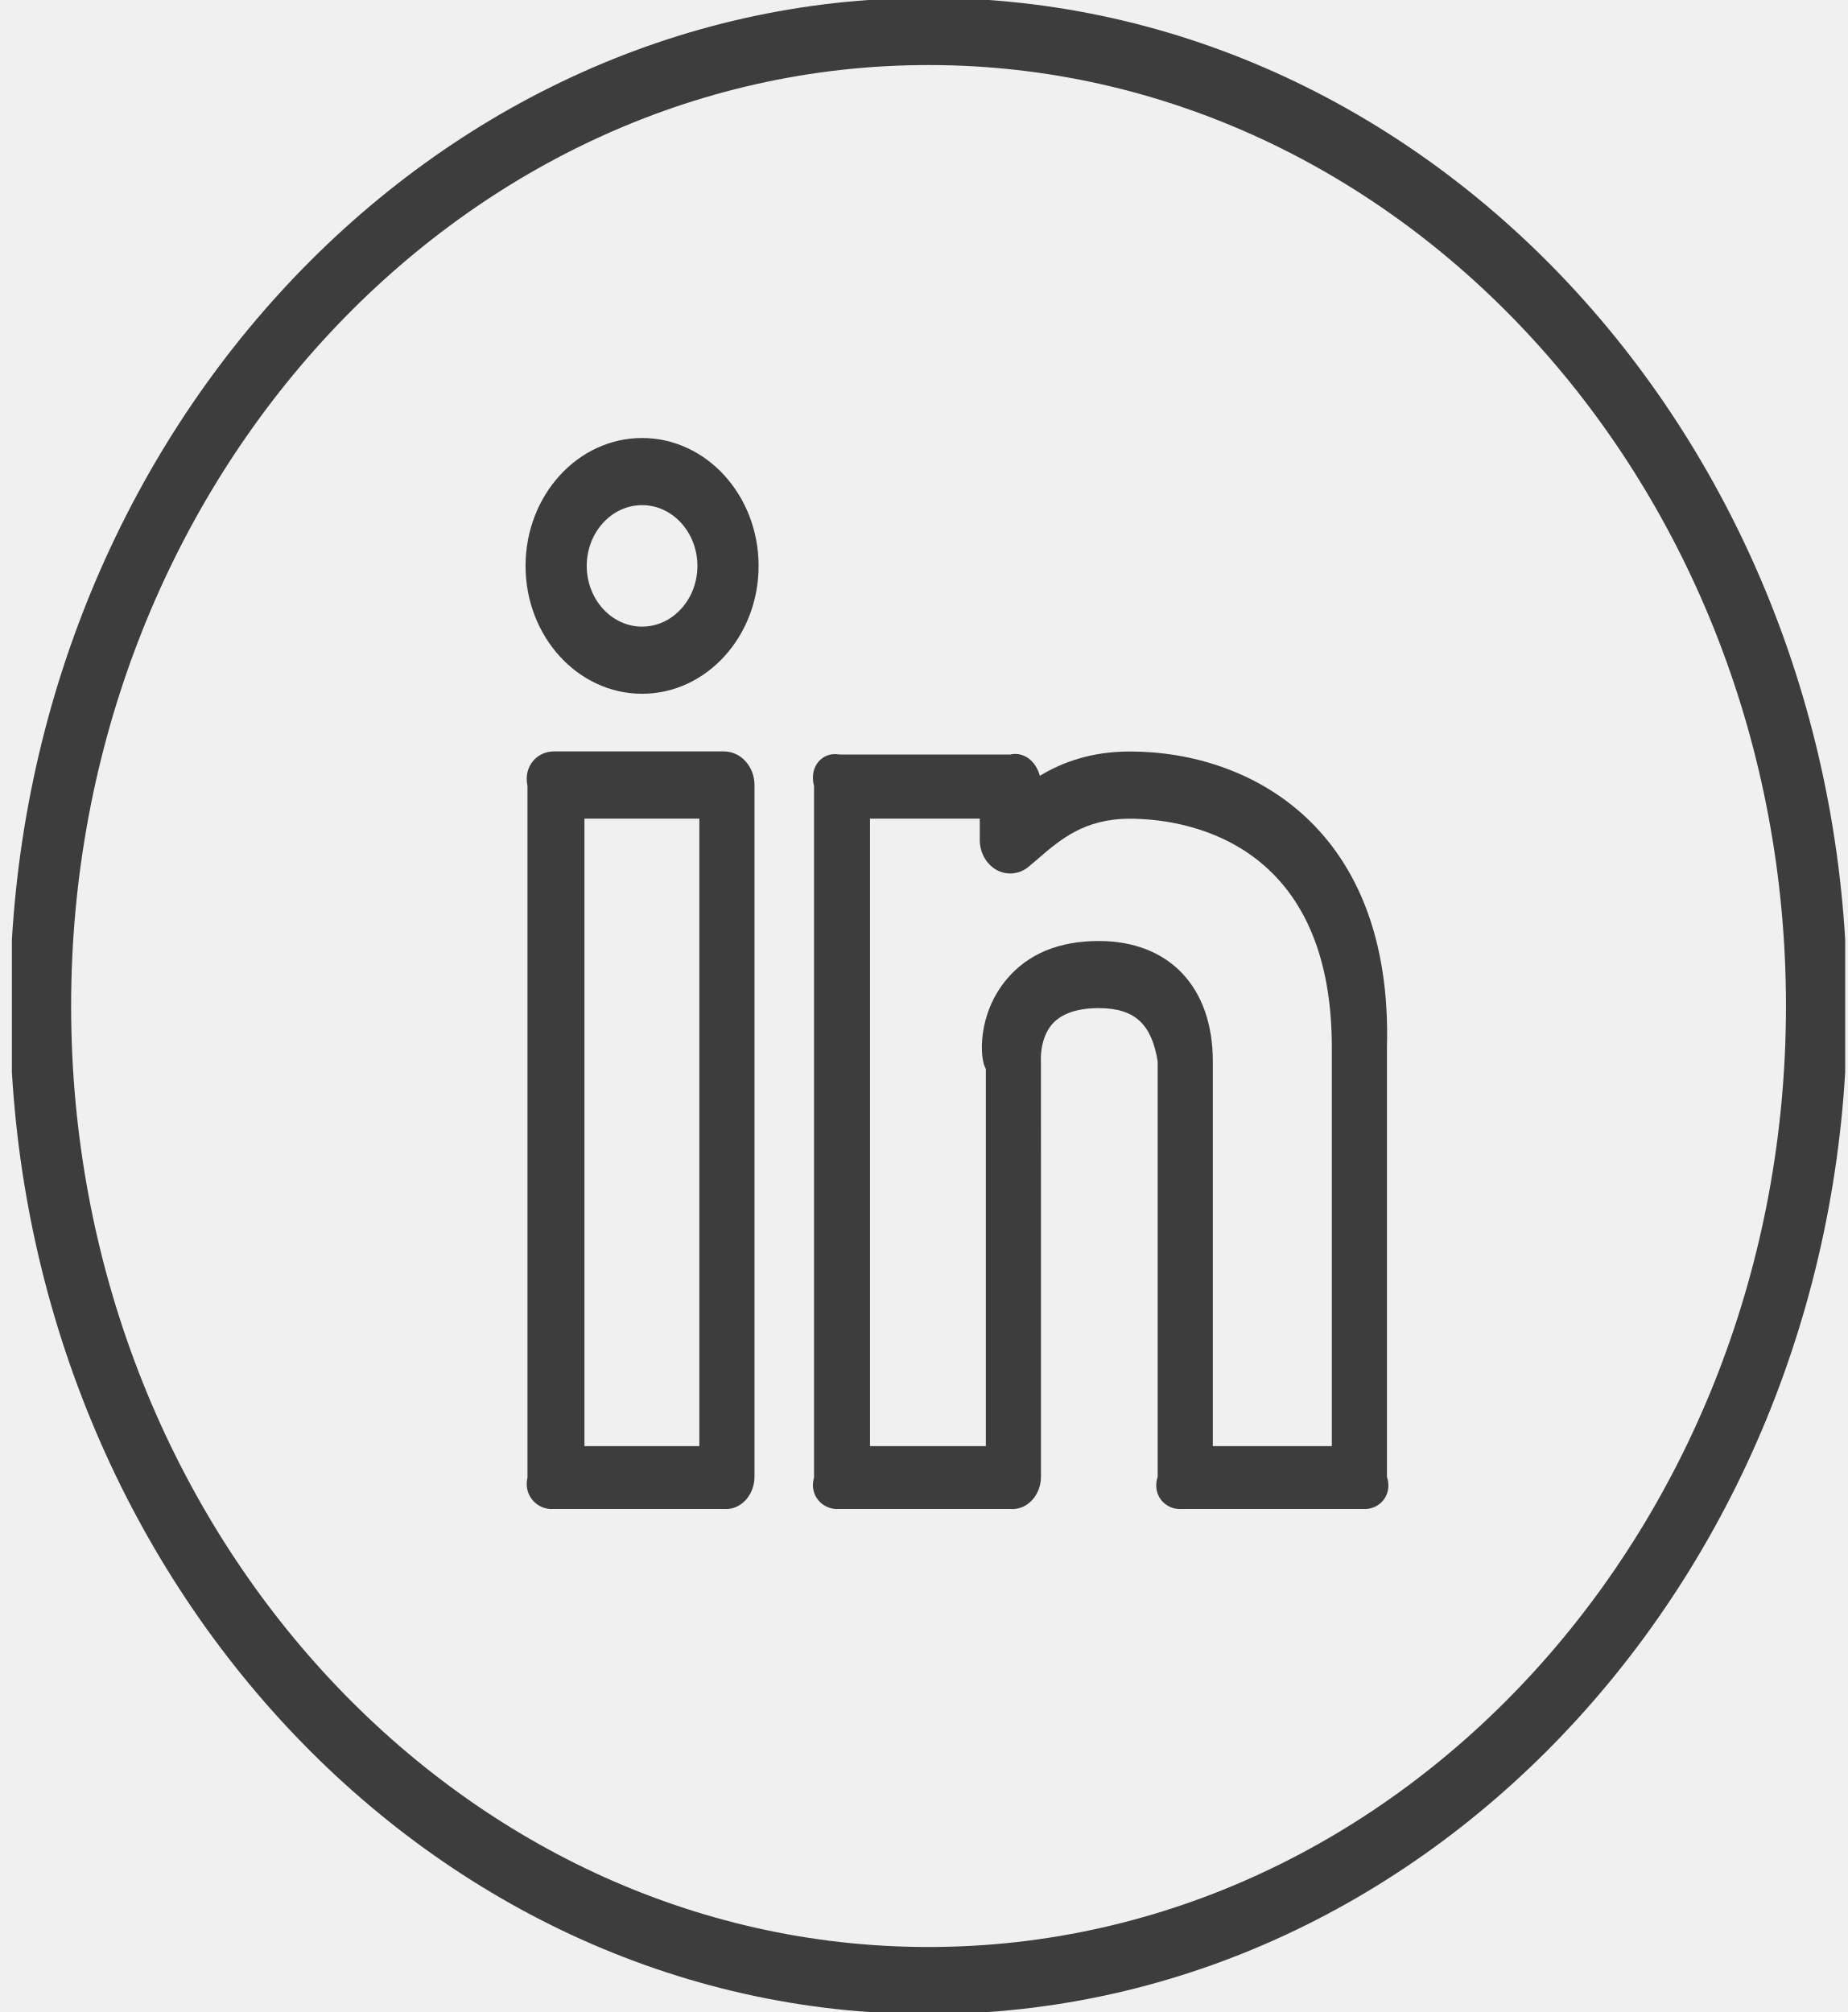
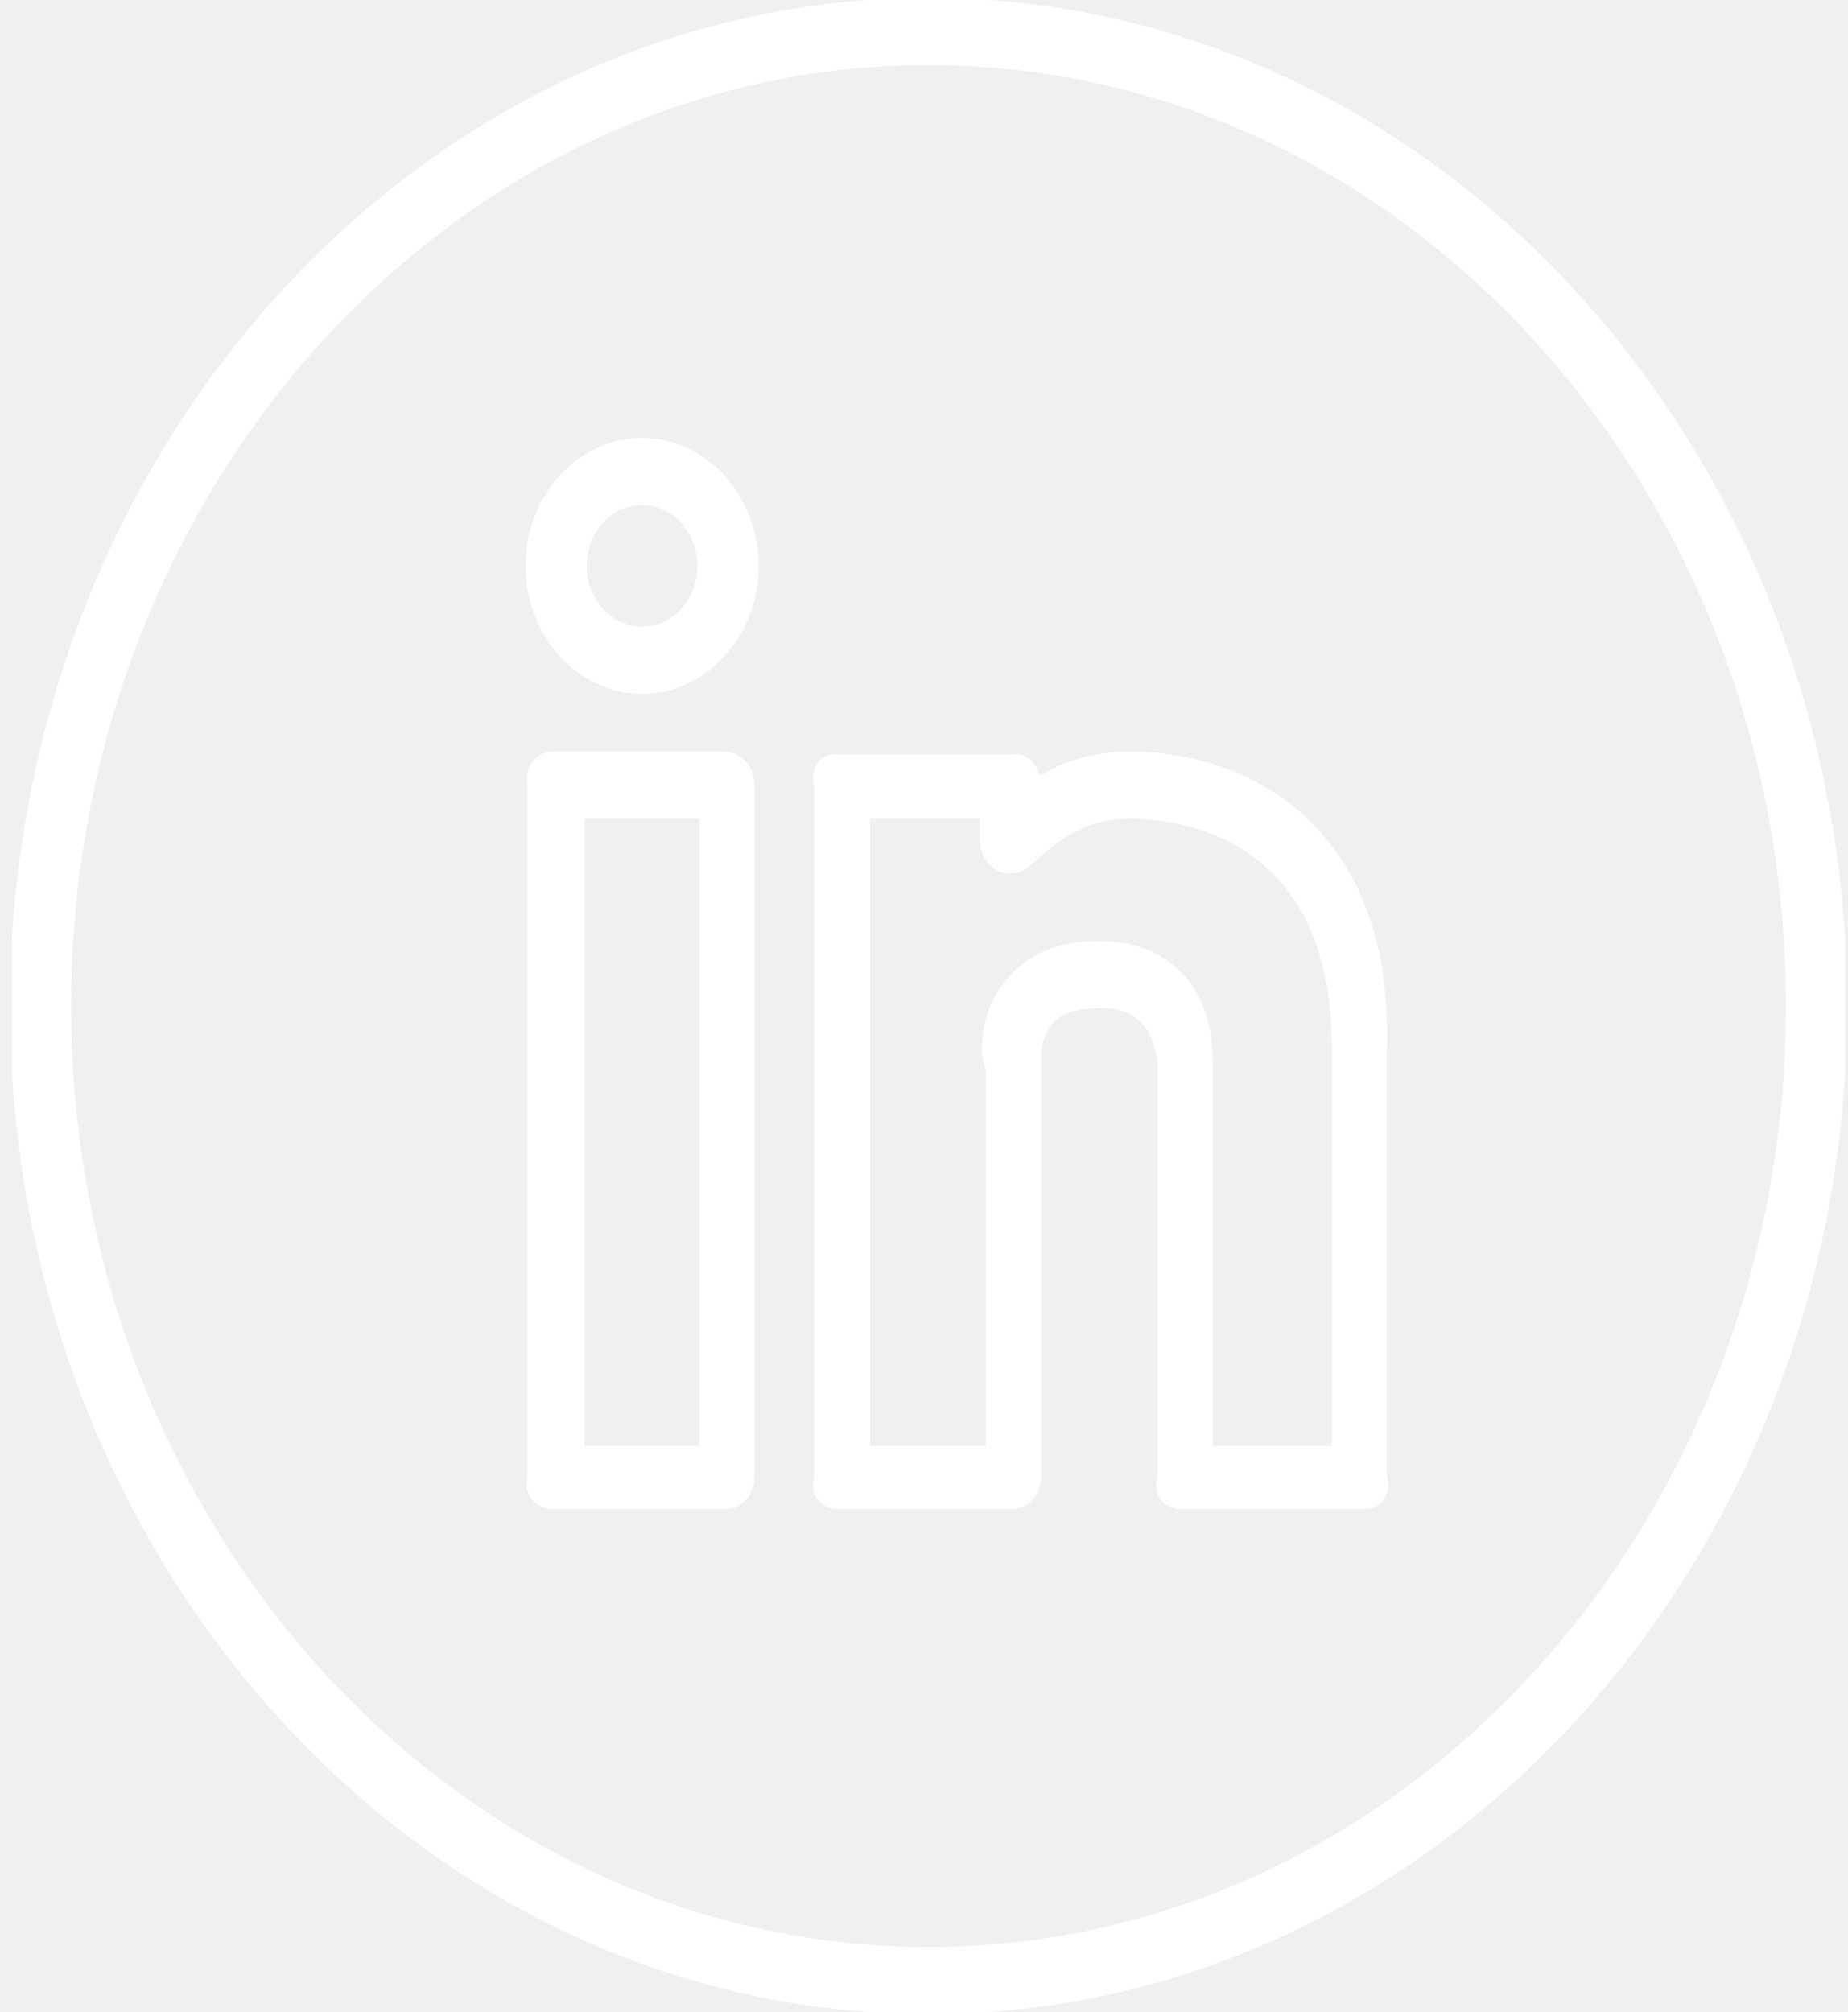
<svg xmlns="http://www.w3.org/2000/svg" width="45" height="49" viewBox="0 0 45 49" fill="none">
  <g clip-path="url(#clip0_101_267)">
-     <path d="M27.516 18.302C26.57 18.302 25.869 18.564 25.321 18.894C25.233 18.551 24.944 18.3 24.604 18.375H20.441C20.029 18.3 19.696 18.666 19.823 19.141V35.985C19.696 36.413 20.029 36.781 20.441 36.75H24.604C25.015 36.781 25.349 36.413 25.349 35.962L25.348 25.782C25.346 25.777 25.331 25.29 25.611 24.955C25.836 24.689 26.222 24.552 26.757 24.552C27.647 24.552 28.043 24.952 28.191 25.846V35.962C28.044 36.413 28.378 36.781 28.789 36.75H33.177C33.589 36.781 33.922 36.413 33.774 35.962V25.506C33.921 20.19 30.471 18.302 27.516 18.302ZM32.431 35.219H29.534V25.846C29.534 24.038 28.47 22.917 26.758 22.917C25.79 22.917 25.036 23.229 24.517 23.845C23.796 24.702 23.852 25.79 24.007 26.032V35.219H21.186V19.937H23.859V20.452C23.858 20.605 23.896 20.755 23.97 20.886C24.043 21.016 24.148 21.121 24.273 21.189C24.399 21.257 24.539 21.284 24.678 21.268C24.817 21.252 24.949 21.194 25.059 21.099L25.254 20.934C25.819 20.445 26.404 19.939 27.517 19.939C28.669 19.939 32.432 20.341 32.432 25.508V35.219H32.431Z" fill="#3D3D3D" />
-     <path d="M15.636 10.667C14.07 10.667 12.798 12.063 12.798 13.782C12.798 15.5 14.07 16.896 15.636 16.896C17.201 16.896 18.473 15.5 18.473 13.782C18.473 12.063 17.201 10.667 15.636 10.667ZM15.636 15.261C14.893 15.261 14.288 14.596 14.288 13.782C14.288 12.967 14.893 12.302 15.636 12.302C16.378 12.302 16.983 12.967 16.983 13.782C16.983 14.596 16.378 15.261 15.636 15.261Z" fill="#3D3D3D" />
-     <path d="M17.628 18.3H13.487C13.075 18.3 12.742 18.666 12.845 19.14V35.984C12.742 36.413 13.075 36.781 13.487 36.75H17.628C18.039 36.781 18.373 36.413 18.373 35.961V19.117C18.373 18.901 18.294 18.693 18.154 18.539C18.015 18.386 17.825 18.3 17.628 18.3ZM17.03 35.219H14.232V19.937H17.03V35.219Z" fill="#3D3D3D" />
-     <path d="M22.611 -0.052C10.275 -0.052 0.242 10.961 0.242 24.5C0.242 38.04 10.275 49.052 22.611 49.052C34.947 49.052 44.981 38.04 44.981 24.5C44.981 10.961 34.947 -0.052 22.611 -0.052ZM22.611 47.417C11.099 47.417 1.732 37.136 1.732 24.5C1.732 11.864 11.099 1.584 22.611 1.584C34.124 1.584 43.491 11.864 43.491 24.5C43.491 37.136 34.124 47.417 22.611 47.417Z" fill="#3D3D3D" />
+     <path d="M27.516 18.302C26.57 18.302 25.869 18.564 25.321 18.894C25.233 18.551 24.944 18.3 24.604 18.375H20.441C20.029 18.3 19.696 18.666 19.823 19.141V35.985C19.696 36.413 20.029 36.781 20.441 36.75H24.604C25.015 36.781 25.349 36.413 25.349 35.962L25.348 25.782C25.346 25.777 25.331 25.29 25.611 24.955C25.836 24.689 26.222 24.552 26.757 24.552C27.647 24.552 28.043 24.952 28.191 25.846V35.962C28.044 36.413 28.378 36.781 28.789 36.75H33.177C33.589 36.781 33.922 36.413 33.774 35.962V25.506C33.921 20.19 30.471 18.302 27.516 18.302ZM32.431 35.219H29.534V25.846C29.534 24.038 28.47 22.917 26.758 22.917C25.79 22.917 25.036 23.229 24.517 23.845C23.796 24.702 23.852 25.79 24.007 26.032V35.219H21.186V19.937H23.859V20.452C23.858 20.605 23.896 20.755 23.97 20.886C24.043 21.016 24.148 21.121 24.273 21.189C24.399 21.257 24.539 21.284 24.678 21.268C24.817 21.252 24.949 21.194 25.059 21.099L25.254 20.934C25.819 20.445 26.404 19.939 27.517 19.939C28.669 19.939 32.432 20.341 32.432 25.508V35.219H32.431Z" fill="white" />
+     <path d="M15.636 10.667C14.07 10.667 12.798 12.063 12.798 13.782C12.798 15.5 14.07 16.896 15.636 16.896C17.201 16.896 18.473 15.5 18.473 13.782C18.473 12.063 17.201 10.667 15.636 10.667ZM15.636 15.261C14.893 15.261 14.288 14.596 14.288 13.782C14.288 12.967 14.893 12.302 15.636 12.302C16.378 12.302 16.983 12.967 16.983 13.782C16.983 14.596 16.378 15.261 15.636 15.261Z" fill="white" />
+     <path d="M17.628 18.3H13.487C13.075 18.3 12.742 18.666 12.845 19.14V35.984C12.742 36.413 13.075 36.781 13.487 36.75H17.628C18.039 36.781 18.373 36.413 18.373 35.961V19.117C18.373 18.901 18.294 18.693 18.154 18.539C18.015 18.386 17.825 18.3 17.628 18.3ZM17.03 35.219H14.232V19.937H17.03V35.219Z" fill="white" />
+     <path d="M22.611 -0.052C10.275 -0.052 0.242 10.961 0.242 24.5C0.242 38.04 10.275 49.052 22.611 49.052C34.947 49.052 44.981 38.04 44.981 24.5C44.981 10.961 34.947 -0.052 22.611 -0.052ZM22.611 47.417C11.099 47.417 1.732 37.136 1.732 24.5C1.732 11.864 11.099 1.584 22.611 1.584C34.124 1.584 43.491 11.864 43.491 24.5C43.491 37.136 34.124 47.417 22.611 47.417Z" fill="white" />
  </g>
  <defs>
    <clipPath id="clip0_101_267">
      <rect width="44.644" height="49" fill="white" transform="translate(0.289062)" />
    </clipPath>
  </defs>
</svg>
